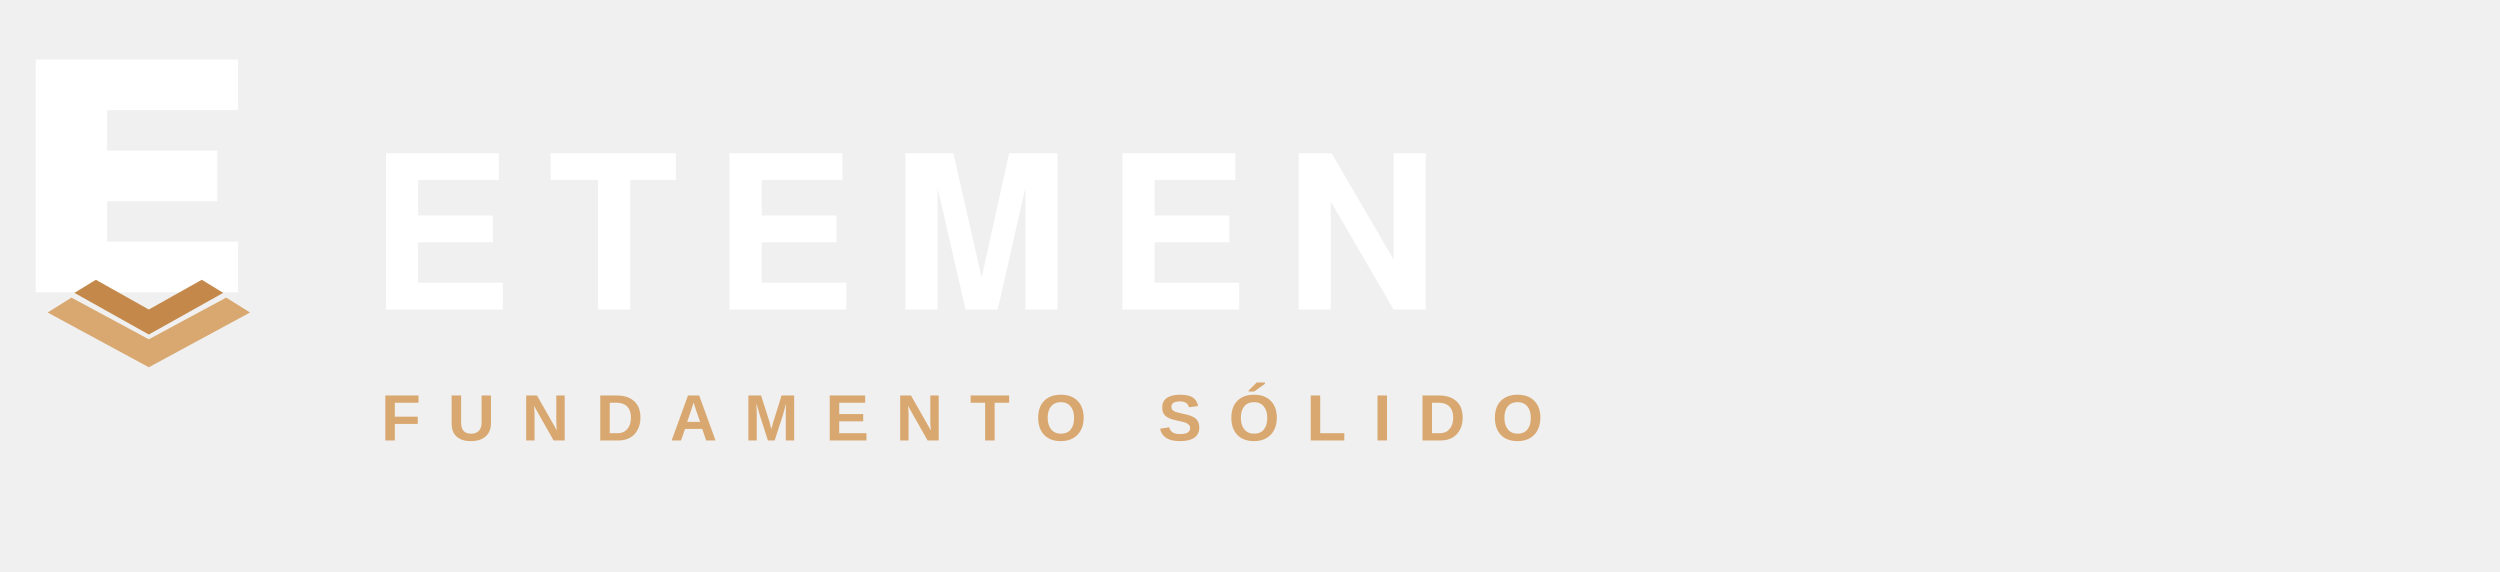
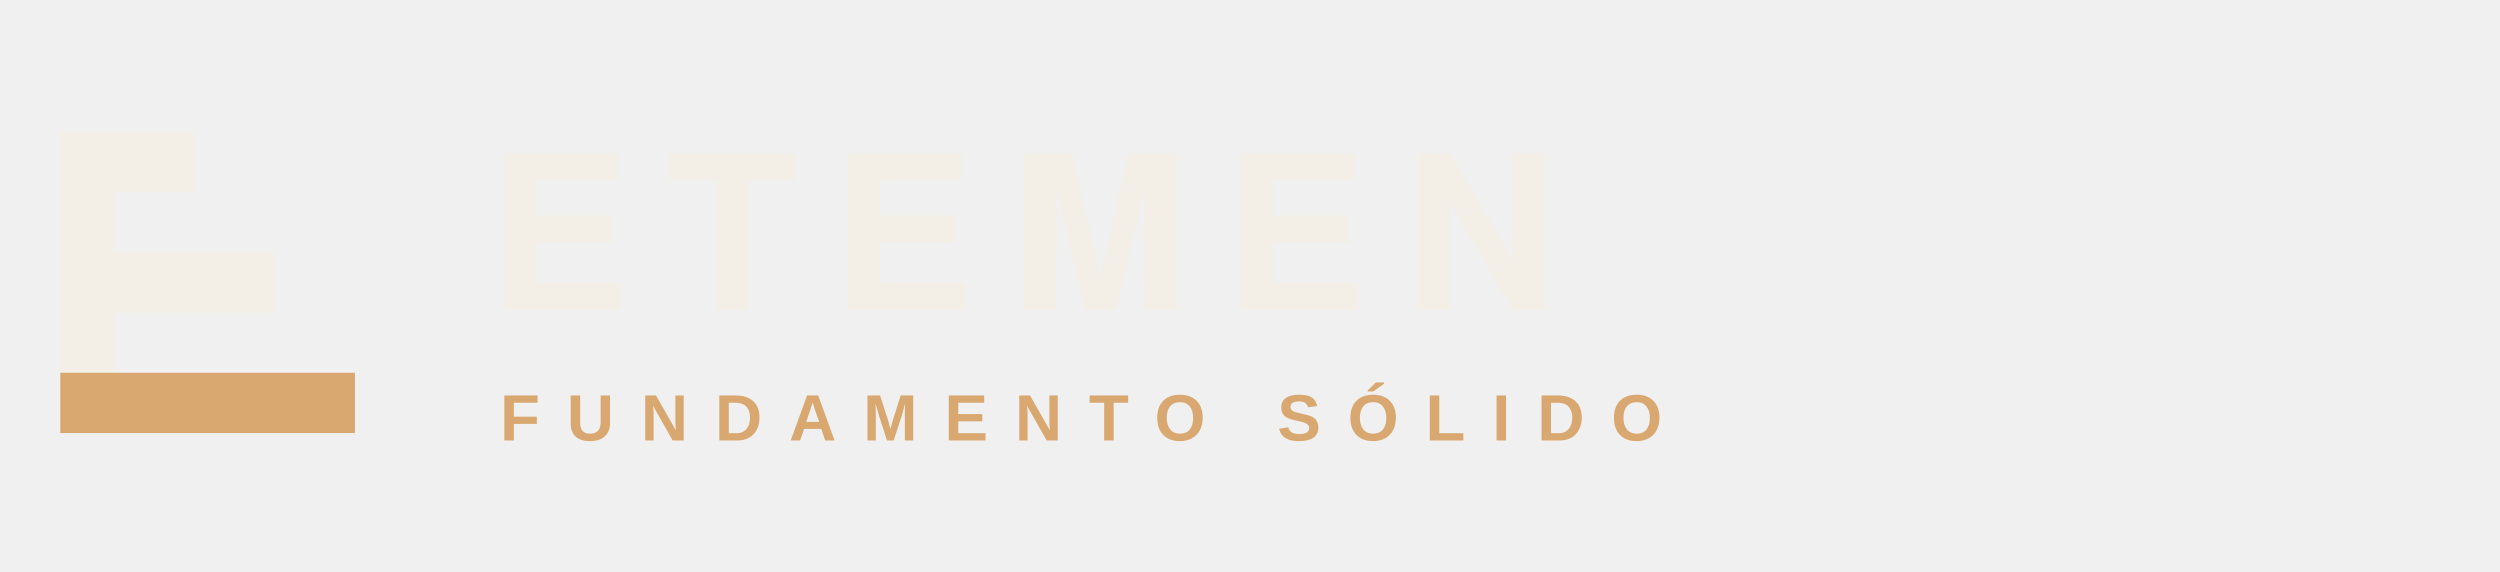
<svg xmlns="http://www.w3.org/2000/svg" viewBox="0 0 420 96" fill="none" role="img" aria-label="ETEMEN — Fundamento sólido">
-   <g transform="translate(0,8)">
-     <path fill="#FFFFFF" d="M6 2h34v8.5H18v6.8h18.5v8.5H18v6.8h22v8.5H6V2z" />
-     <path fill="#D9A870" d="M8 44.5l17 9.2 17-9.2-4-2.5-13 7-13-7-4 2.5z" />
-     <path fill="#C4894A" d="M12.5 41.2l12.5 7 12.5-7-3.6-2.2-8.9 5-8.9-5-3.6 2.2z" />
-   </g>
-   <text x="62" y="52" font-family="Arial Black, Helvetica, Arial, sans-serif" font-size="36" font-weight="900" letter-spacing="6" fill="#FFFFFF">ETEMEN</text>
-   <text x="64" y="74" font-family="Arial, Helvetica, sans-serif" font-size="11" font-weight="700" letter-spacing="4.5" fill="#D9A870">FUNDAMENTO SÓLIDO</text>
+   <svg x="0" y="12" width="72" height="72" viewBox="0 0 64 64">
+     <rect x="9" y="9" width="8" height="45" fill="#F3EEE6" />
+     <rect x="9" y="9" width="20" height="9" fill="#F3EEE6" />
+     <rect x="9" y="27" width="32" height="9" fill="#F3EEE6" />
+     <rect x="9" y="45" width="44" height="9" fill="#D9A870" />
+   </svg>
+   <text x="82" y="52" font-family="Arial Black, Helvetica, Arial, sans-serif" font-size="36" font-weight="900" letter-spacing="6" fill="#F3EEE6">ETEMEN</text>
+   <text x="84" y="74" font-family="Arial, Helvetica, sans-serif" font-size="11" font-weight="700" letter-spacing="4.5" fill="#D9A870">FUNDAMENTO SÓLIDO</text>
</svg>
